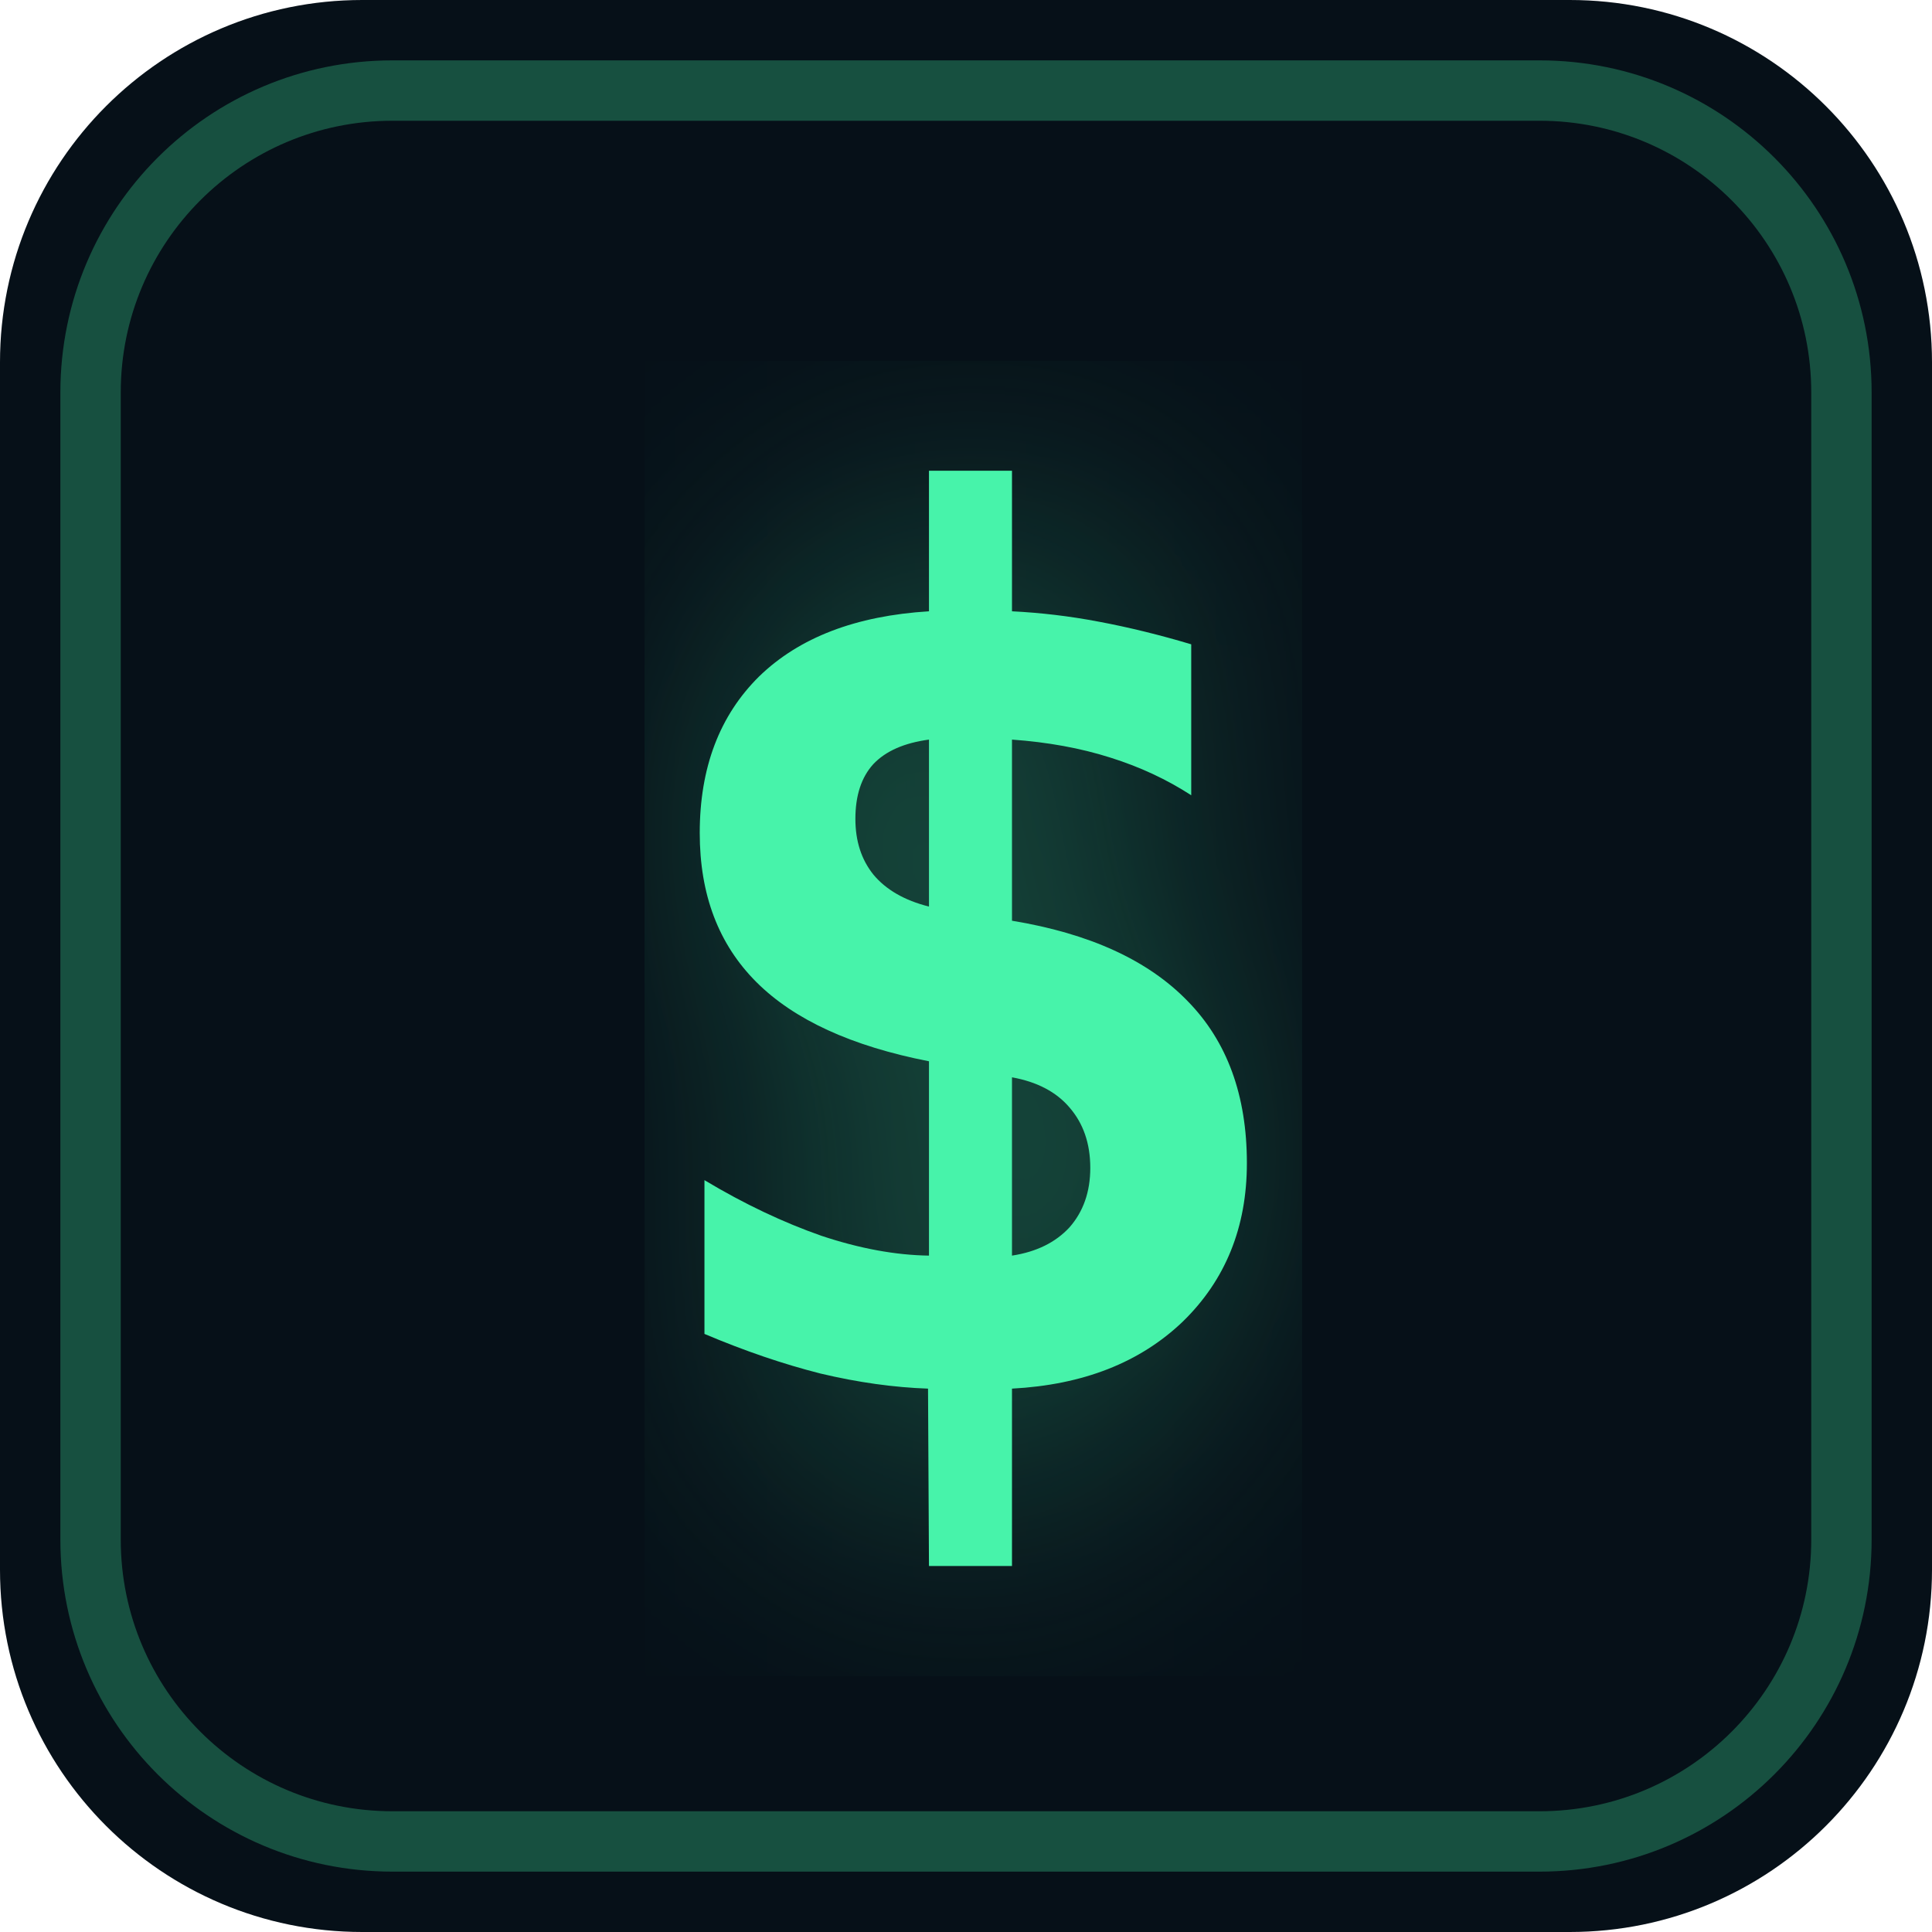
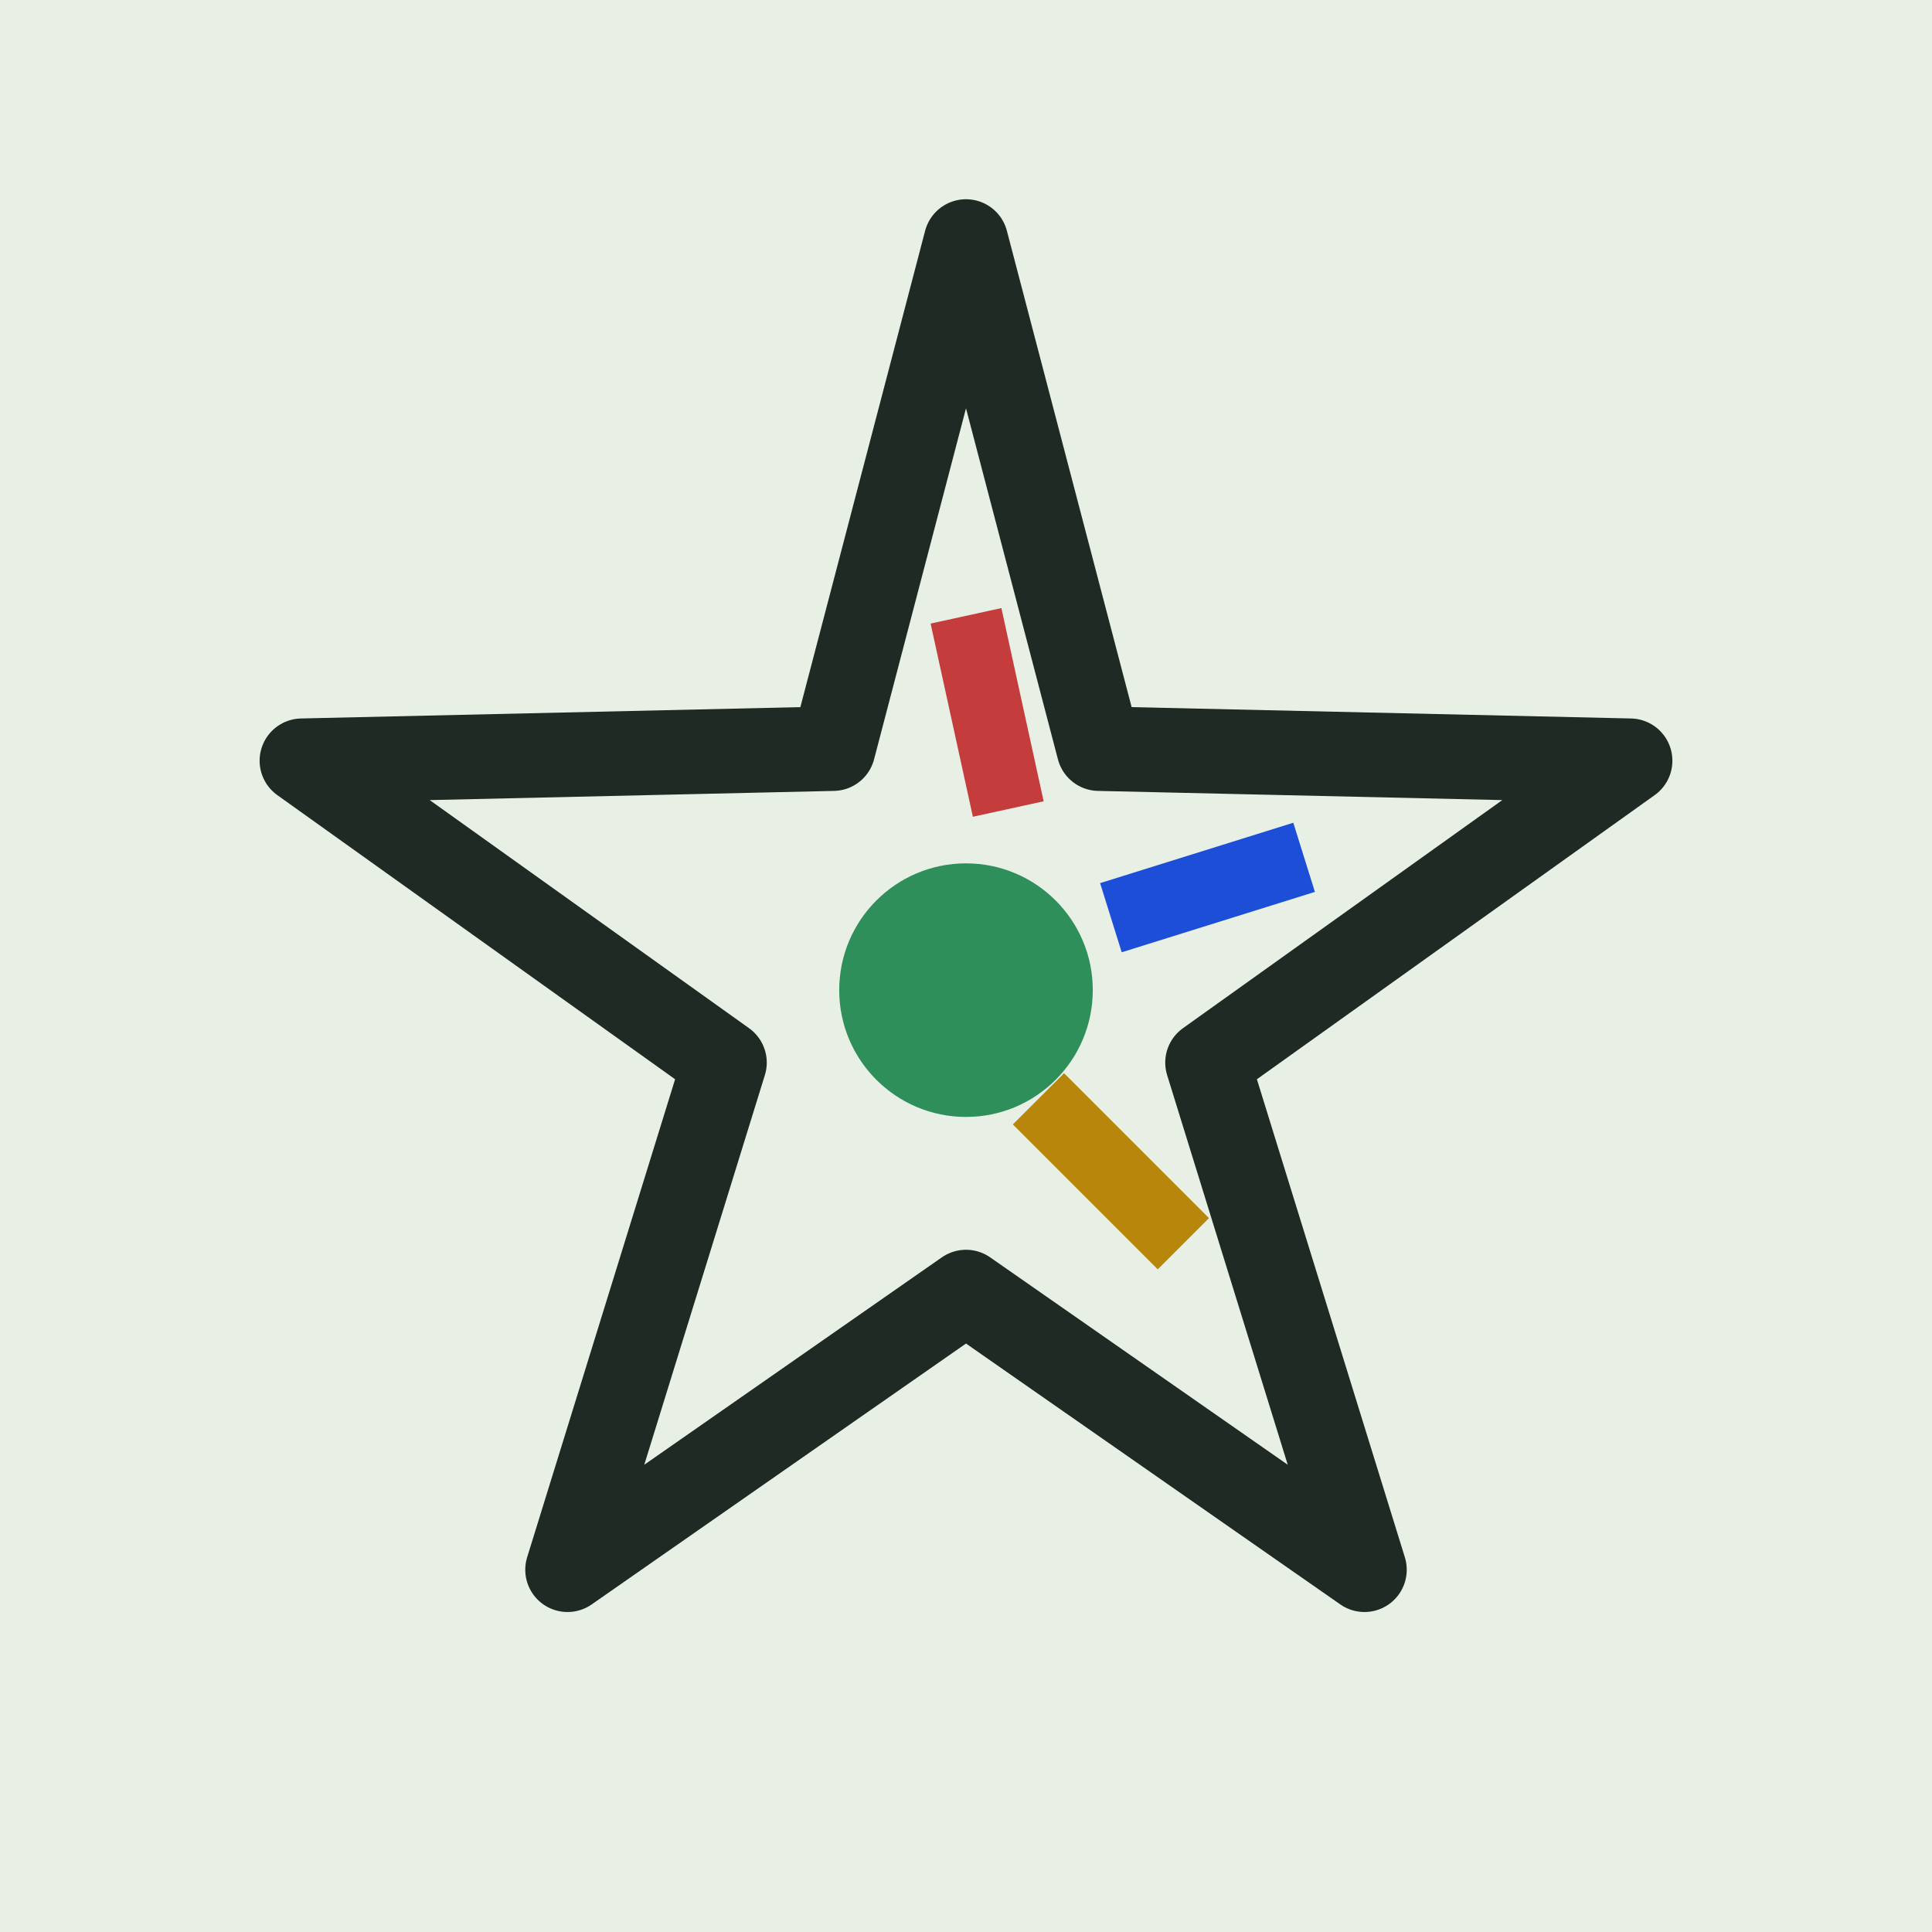
<svg xmlns="http://www.w3.org/2000/svg" viewBox="0 0 32 32">
-   <defs>
-     <filter id="g">
-       <feGaussianBlur stdDeviation="2.5" />
-     </filter>
-   </defs>
-   <rect width="32" height="32" fill="#061018" rx="6" />
-   <rect width="29" height="29" x="1.5" y="1.5" fill="none" stroke="#47f3aa" stroke-opacity=".28" stroke-width="1" rx="5" />
-   <text x="16" y="23" fill="#47f3aa" filter="url(#g)" font-family="monospace" font-size="20" font-weight="700" opacity=".35" text-anchor="middle">$</text>
-   <text x="16" y="23" fill="#47f3aa" font-family="monospace" font-size="20" font-weight="700" text-anchor="middle">$</text>
+   <rect width="32" height="32" fill="#e8f0e6" />
+   <g fill="none" stroke="#1f2a24" stroke-width="1.4" stroke-linejoin="round">
+     <path d="M16 4 L18.2 12.4 L27 12.6 L20 17.6 L22.6 26 L16 21.4 L9.4 26 L12 17.6 L5 12.6 L13.8 12.4 Z" />
+   </g>
+   <circle cx="16" cy="16.4" r="2.1" fill="#2f8f5b" />
+   <path d="M16 10.2 L16.7 13.4" stroke="#c43c3c" stroke-width="1.2" />
+   <path d="M21.6 14.2 L18.4 15.2" stroke="#1d4ed8" stroke-width="1.2" />
+   <path d="M19.6 20.6 L17.2 18.2" stroke="#b8860b" stroke-width="1.2" />
</svg>
